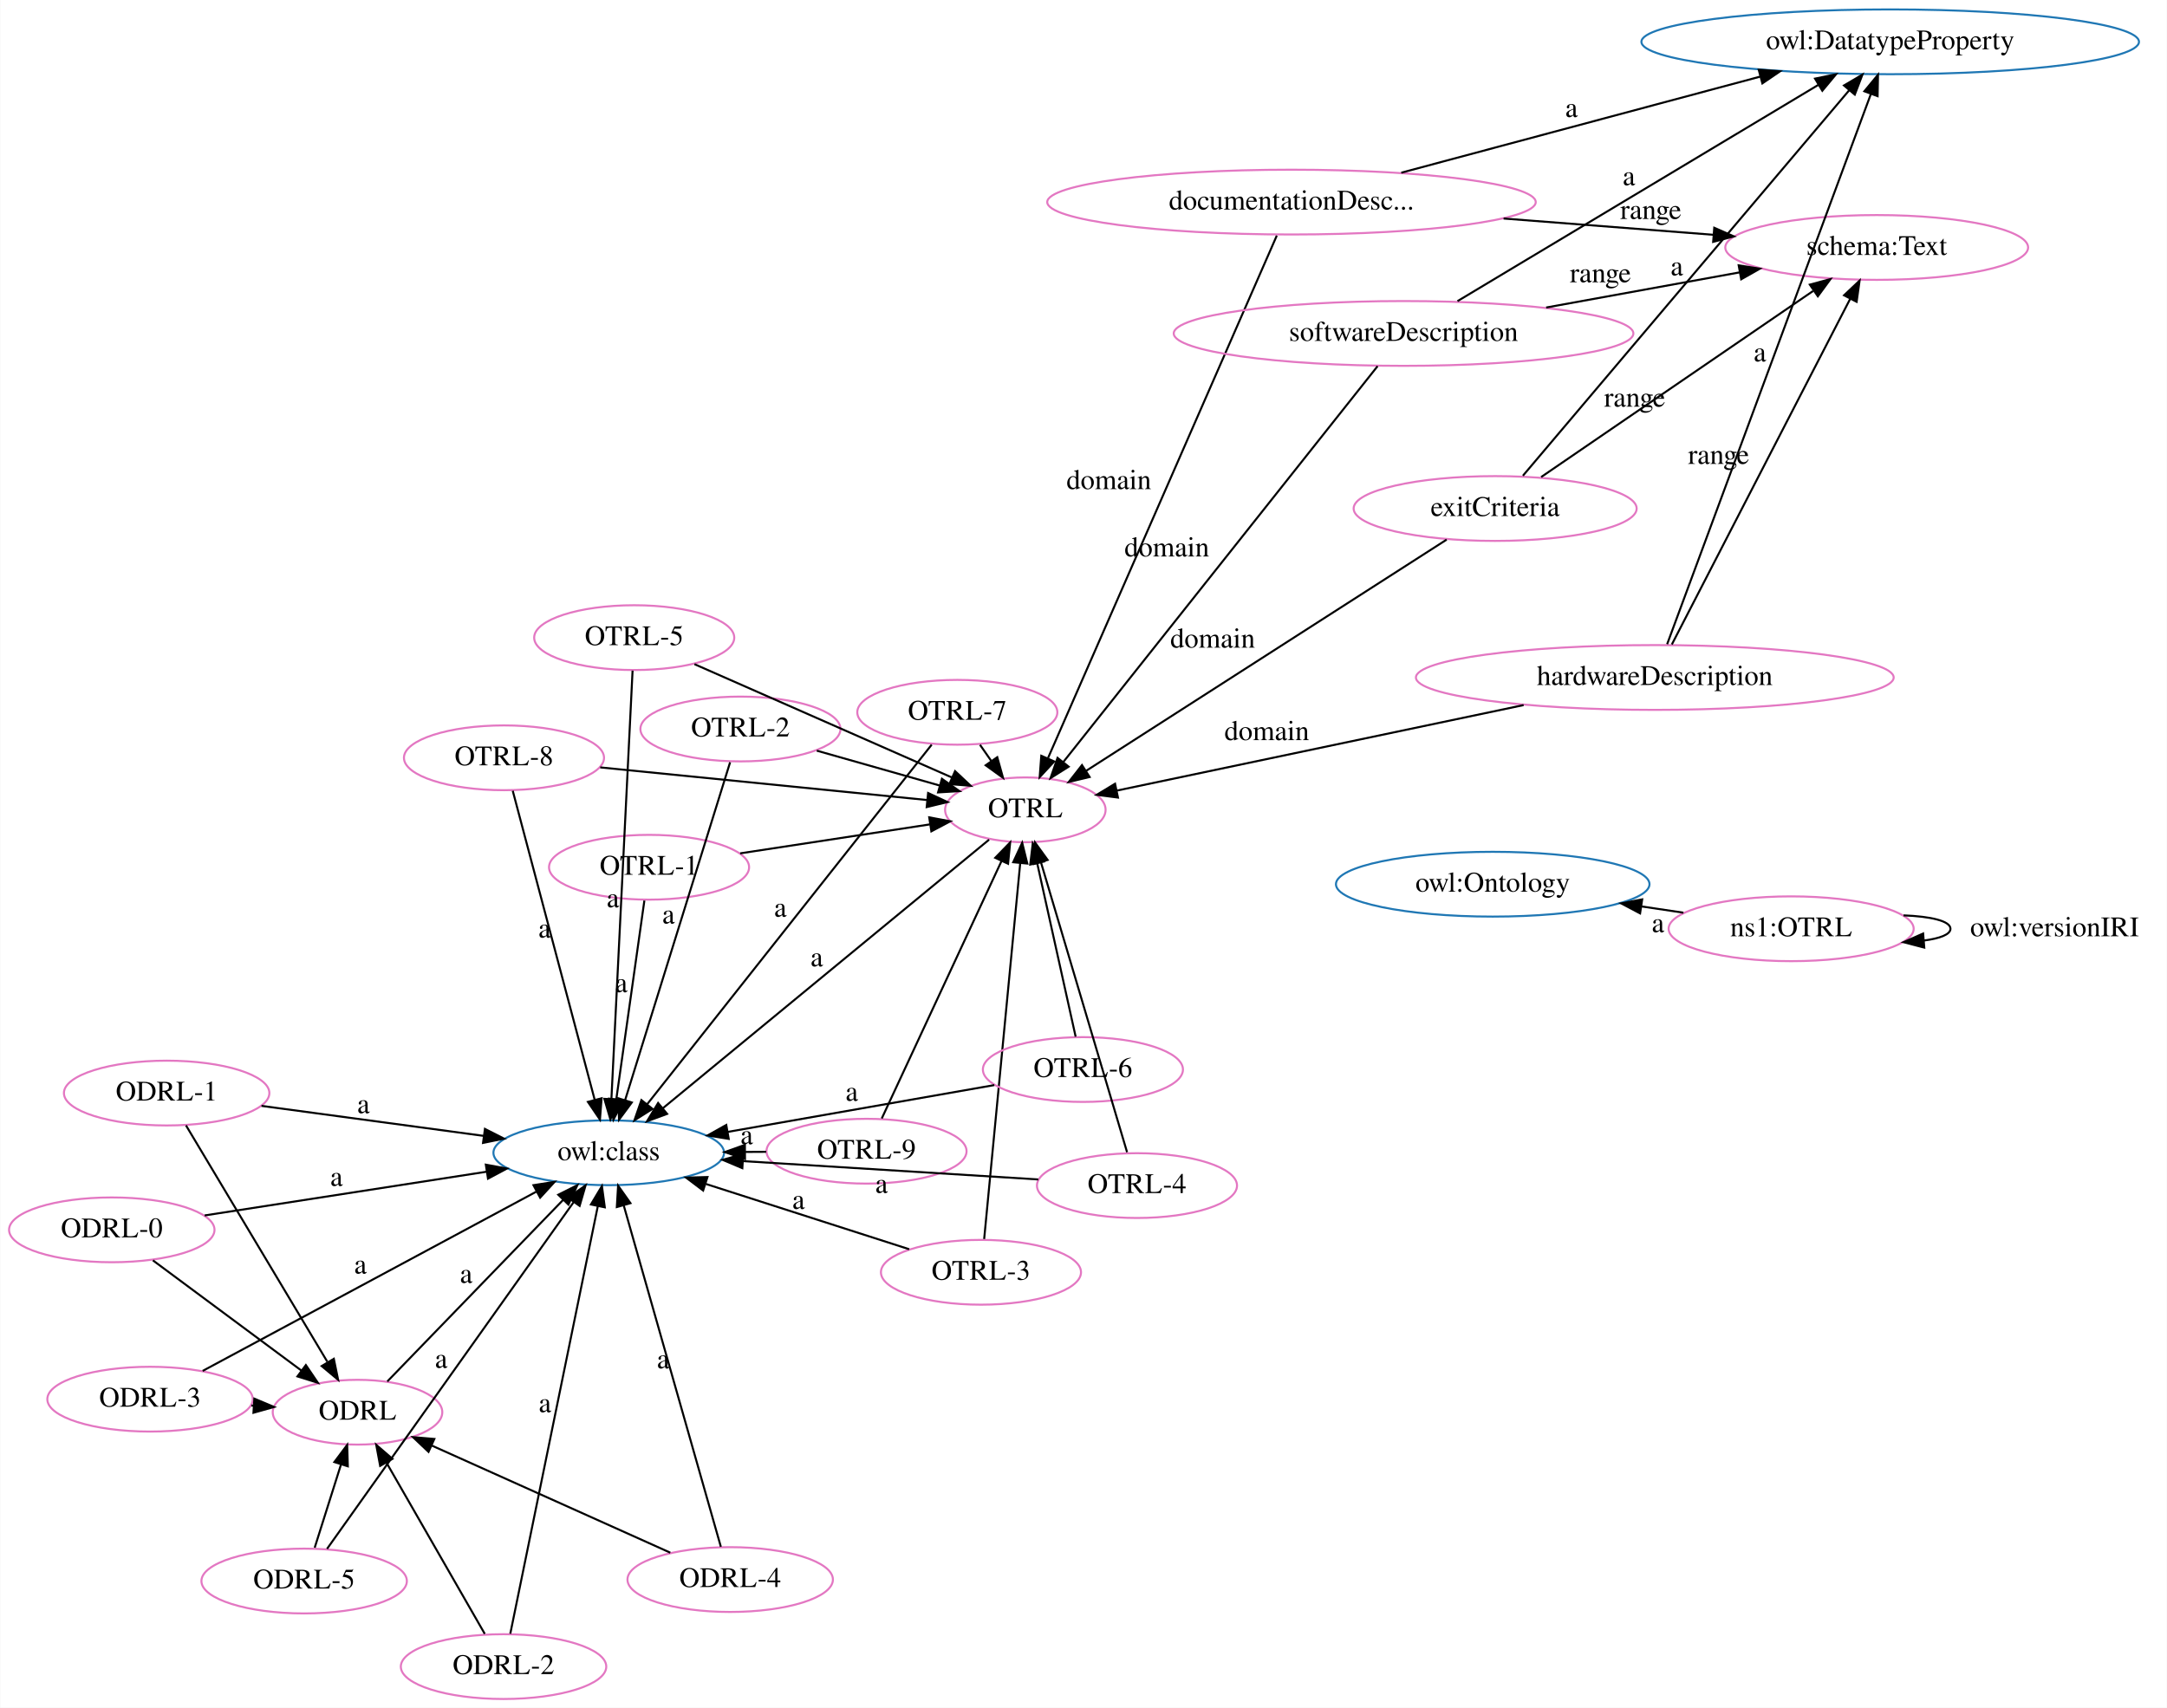
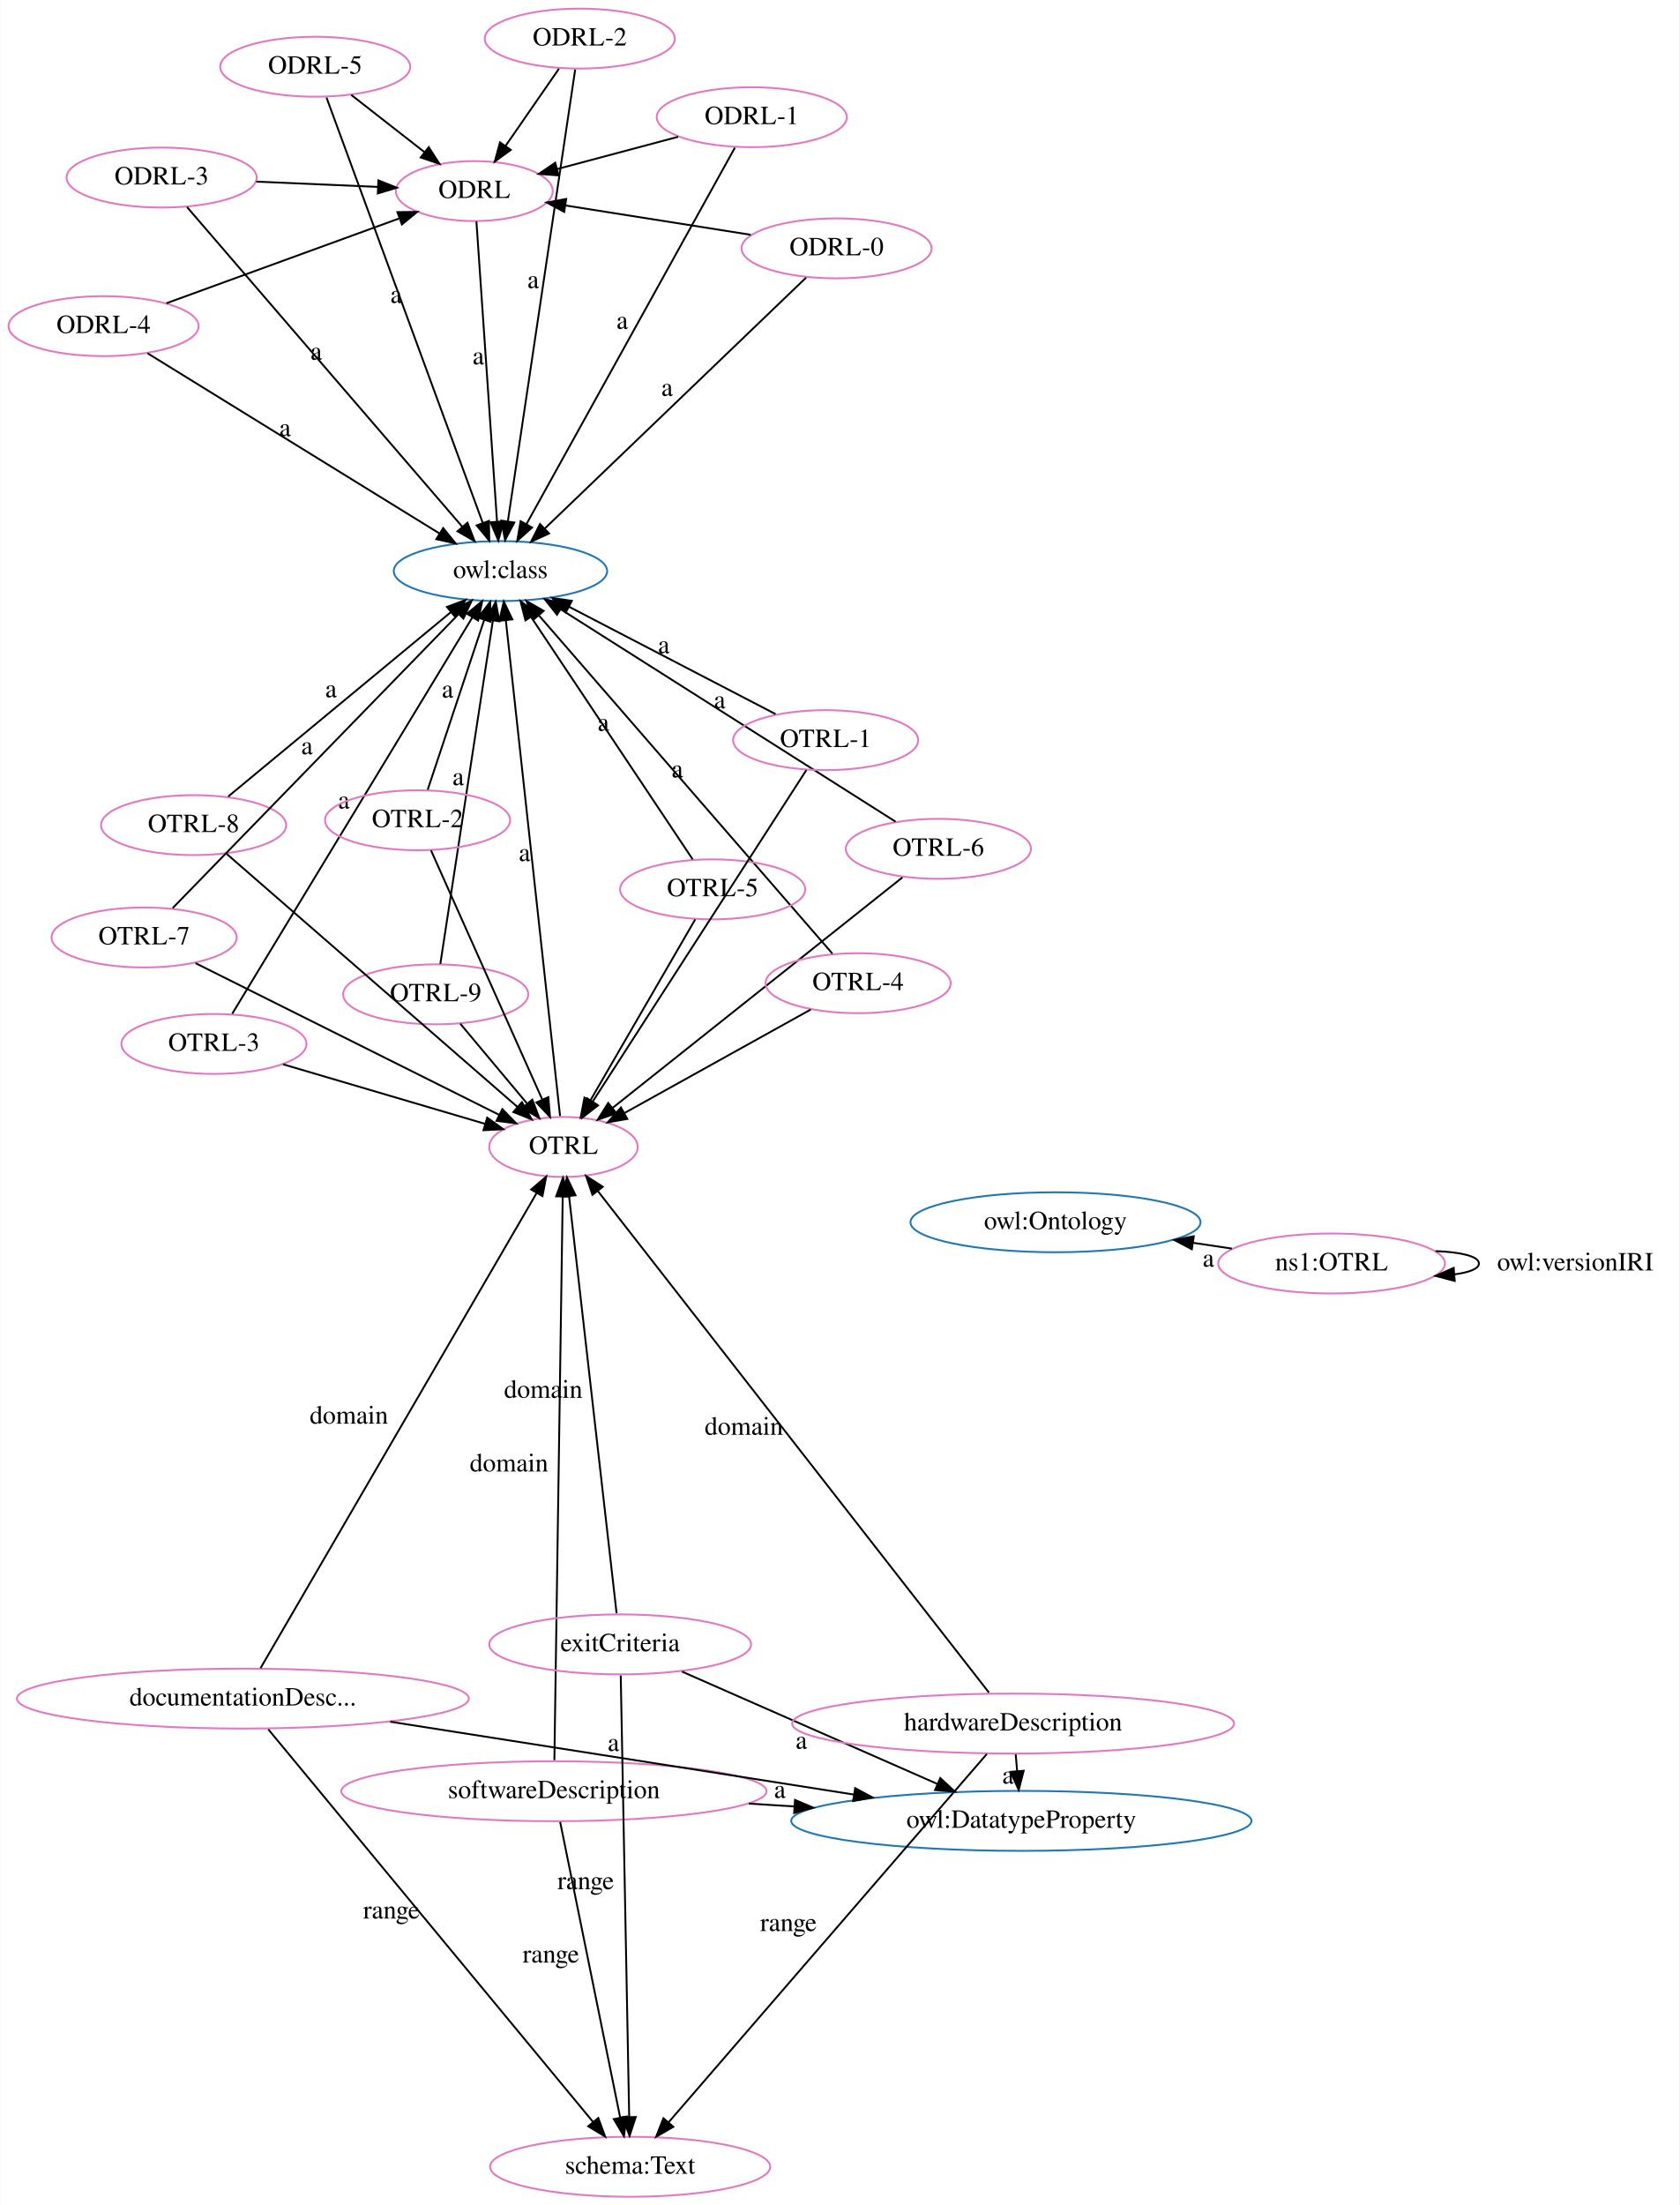
- <svg xmlns="http://www.w3.org/2000/svg" width="1072pt" height="845pt" viewBox="0.00 0.00 1071.76 845.00">
-   <g id="graph0" class="graph" transform="scale(1 1) rotate(0) translate(4 841)">
-     <polygon fill="white" stroke="transparent" points="-4,4 -4,-841 1067.76,-841 1067.76,4 -4,4" />
+ <svg xmlns="http://www.w3.org/2000/svg" width="898pt" height="1179pt" viewBox="0.00 0.00 897.76 1179.00">
+   <g id="graph0" class="graph" transform="scale(1 1) rotate(0) translate(4 1175)">
+     <polygon fill="white" stroke="transparent" points="-4,4 -4,-1175 893.76,-1175 893.76,4 -4,4" />
    <g id="node1" class="node">
-       <ellipse fill="none" stroke="#1f77b4" cx="297.02" cy="-270.58" rx="57.05" ry="16.03" />
-       <text text-anchor="middle" x="297.02" y="-266.88" font-family="Times,serif" font-size="14.00">owl:class</text>
+       <ellipse fill="none" stroke="#1f77b4" cx="560.32" cy="-521.47" rx="77.56" ry="16.03" />
+       <text text-anchor="middle" x="560.32" y="-517.77" font-family="Times,serif" font-size="14.00">owl:Ontology</text>
    </g>
    <g id="node2" class="node">
-       <ellipse fill="none" stroke="#1f77b4" cx="930.95" cy="-820.31" rx="123.07" ry="16.03" />
-       <text text-anchor="middle" x="930.95" y="-816.61" font-family="Times,serif" font-size="14.00">owl:DatatypeProperty</text>
+       <ellipse fill="none" stroke="#1f77b4" cx="542.05" cy="-201.39" rx="123.07" ry="16.03" />
+       <text text-anchor="middle" x="542.05" y="-197.69" font-family="Times,serif" font-size="14.00">owl:DatatypeProperty</text>
    </g>
    <g id="node3" class="node">
-       <ellipse fill="none" stroke="#e377c2" cx="172.74" cy="-142.2" rx="41.94" ry="16.03" />
-       <text text-anchor="middle" x="172.74" y="-138.5" font-family="Times,serif" font-size="14.00">ODRL</text>
+       <ellipse fill="none" stroke="#1f77b4" cx="263.5" cy="-869.64" rx="57.05" ry="16.03" />
+       <text text-anchor="middle" x="263.5" y="-865.94" font-family="Times,serif" font-size="14.00">owl:class</text>
+     </g>
+     <g id="node4" class="node">
+       <ellipse fill="none" stroke="#e377c2" cx="297.19" cy="-561.73" rx="39.7" ry="16.03" />
+       <text text-anchor="middle" x="297.19" y="-558.03" font-family="Times,serif" font-size="14.00">OTRL</text>
+     </g>
+     <g id="edge9" class="edge">
+       <path fill="none" stroke="black" d="M295.38,-578.28C289.84,-628.84 273.14,-781.51 266.38,-843.28" />
+       <polygon fill="black" stroke="black" points="262.89,-843.06 265.28,-853.38 269.85,-843.82 262.89,-843.06" />
+       <text text-anchor="middle" x="276.38" y="-714.58" font-family="Times,serif" font-size="14.00">a</text>
+     </g>
+     <g id="node5" class="node">
+       <ellipse fill="none" stroke="#e377c2" cx="249.53" cy="-1072.83" rx="41.94" ry="16.03" />
+       <text text-anchor="middle" x="249.53" y="-1069.13" font-family="Times,serif" font-size="14.00">ODRL</text>
+     </g>
+     <g id="edge42" class="edge">
+       <path fill="none" stroke="black" d="M250.65,-1056.55C253.05,-1021.55 258.74,-938.88 261.67,-896.19" />
+       <polygon fill="black" stroke="black" points="265.18,-896.22 262.37,-886 258.2,-895.74 265.18,-896.22" />
+       <text text-anchor="middle" x="251.66" y="-980.17" font-family="Times,serif" font-size="14.00">a</text>
+     </g>
+     <g id="node6" class="node">
+       <ellipse fill="none" stroke="#e377c2" cx="292.1" cy="-217.24" rx="113.69" ry="16.03" />
+       <text text-anchor="middle" x="292.1" y="-213.54" font-family="Times,serif" font-size="14.00">softwareDescription</text>
+     </g>
+     <g id="edge1" class="edge">
+       <path fill="none" stroke="black" d="M396.29,-210.64C404.3,-210.13 412.42,-209.61 420.52,-209.1" />
+       <polygon fill="black" stroke="black" points="421.01,-212.58 430.77,-208.45 420.56,-205.59 421.01,-212.58" />
+       <text text-anchor="middle" x="412.91" y="-213.67" font-family="Times,serif" font-size="14.00">a</text>
+     </g>
+     <g id="edge7" class="edge">
+       <path fill="none" stroke="black" d="M292.34,-233.86C293.16,-289.11 295.79,-467.02 296.79,-534.99" />
+       <polygon fill="black" stroke="black" points="293.3,-535.33 296.94,-545.28 300.3,-535.23 293.3,-535.33" />
+       <text text-anchor="middle" x="268.07" y="-388.22" font-family="Times,serif" font-size="14.00">domain</text>
+     </g>
+     <g id="node12" class="node">
+       <ellipse fill="none" stroke="#e377c2" cx="332.86" cy="-16.44" rx="74.91" ry="16.03" />
+       <text text-anchor="middle" x="332.86" y="-12.74" font-family="Times,serif" font-size="14.00">schema:Text</text>
+     </g>
+     <g id="edge31" class="edge">
+       <path fill="none" stroke="black" d="M295.43,-200.81C302.48,-166.08 318.95,-84.98 327.5,-42.87" />
+       <polygon fill="black" stroke="black" points="330.98,-43.31 329.54,-32.81 324.12,-41.92 330.98,-43.31" />
+       <text text-anchor="middle" x="290.47" y="-125.64" font-family="Times,serif" font-size="14.00">range</text>
+     </g>
+     <g id="node7" class="node">
+       <ellipse fill="none" stroke="#e377c2" cx="228.86" cy="-643.33" rx="49.49" ry="16.03" />
+       <text text-anchor="middle" x="228.86" y="-639.63" font-family="Times,serif" font-size="14.00">OTRL-9</text>
+     </g>
+     <g id="edge2" class="edge">
+       <path fill="none" stroke="black" d="M231.35,-659.61C237.27,-698.25 252.2,-795.82 259.44,-843.12" />
+       <polygon fill="black" stroke="black" points="256.01,-843.85 260.98,-853.21 262.93,-842.79 256.01,-843.85" />
+       <text text-anchor="middle" x="240.9" y="-755.16" font-family="Times,serif" font-size="14.00">a</text>
+     </g>
+     <g id="edge16" class="edge">
+       <path fill="none" stroke="black" d="M242.04,-627.6C252.12,-615.55 266.19,-598.75 277.59,-585.13" />
+       <polygon fill="black" stroke="black" points="280.55,-587.05 284.29,-577.14 275.18,-582.56 280.55,-587.05" />
+     </g>
+     <g id="node8" class="node">
+       <ellipse fill="none" stroke="#e377c2" cx="327.51" cy="-295.76" rx="70.01" ry="16.03" />
+       <text text-anchor="middle" x="327.51" y="-292.06" font-family="Times,serif" font-size="14.00">exitCriteria</text>
+     </g>
+     <g id="edge26" class="edge">
+       <path fill="none" stroke="black" d="M360.56,-281.22C397.2,-265.11 456.5,-239.02 497.28,-221.08" />
+       <polygon fill="black" stroke="black" points="498.71,-224.28 506.46,-217.05 495.89,-217.87 498.71,-224.28" />
+       <text text-anchor="middle" x="424.42" y="-239.95" font-family="Times,serif" font-size="14.00">a</text>
+     </g>
+     <g id="edge36" class="edge">
+       <path fill="none" stroke="black" d="M325.61,-312.4C320.5,-357.19 306.43,-480.61 300.21,-535.19" />
+       <polygon fill="black" stroke="black" points="296.7,-535.1 299.04,-545.44 303.65,-535.9 296.7,-535.1" />
+       <text text-anchor="middle" x="286.41" y="-427.59" font-family="Times,serif" font-size="14.00">domain</text>
+     </g>
+     <g id="edge18" class="edge">
+       <path fill="none" stroke="black" d="M327.83,-279.12C328.72,-232.45 331.26,-99.98 332.35,-43.02" />
+       <polygon fill="black" stroke="black" points="335.85,-43.05 332.55,-32.99 328.85,-42.92 335.85,-43.05" />
+       <text text-anchor="middle" x="309.09" y="-164.87" font-family="Times,serif" font-size="14.00">range</text>
+     </g>
+     <g id="node9" class="node">
+       <ellipse fill="none" stroke="#e377c2" cx="125.75" cy="-266.78" rx="120.83" ry="16.03" />
+       <text text-anchor="middle" x="125.75" y="-263.08" font-family="Times,serif" font-size="14.00">documentationDesc...</text>
+     </g>
+     <g id="edge27" class="edge">
+       <path fill="none" stroke="black" d="M204.54,-254.41C275.12,-243.32 378.57,-227.07 452.32,-215.49" />
+       <polygon fill="black" stroke="black" points="453.18,-218.89 462.52,-213.88 452.1,-211.98 453.18,-218.89" />
+       <text text-anchor="middle" x="323.93" y="-238.75" font-family="Times,serif" font-size="14.00">a</text>
+     </g>
+     <g id="edge45" class="edge">
+       <path fill="none" stroke="black" d="M135.21,-283.06C163.67,-332.02 248.62,-478.18 282.75,-536.9" />
+       <polygon fill="black" stroke="black" points="279.91,-538.97 287.96,-545.86 285.96,-535.46 279.91,-538.97" />
+       <text text-anchor="middle" x="182.48" y="-413.78" font-family="Times,serif" font-size="14.00">domain</text>
+     </g>
+     <g id="edge35" class="edge">
+       <path fill="none" stroke="black" d="M139.34,-250.36C174.97,-207.28 271.23,-90.93 313.04,-40.4" />
+       <polygon fill="black" stroke="black" points="315.82,-42.53 319.49,-32.6 310.42,-38.07 315.82,-42.53" />
+       <text text-anchor="middle" x="205.19" y="-149.18" font-family="Times,serif" font-size="14.00">range</text>
+     </g>
+     <g id="node10" class="node">
+       <ellipse fill="none" stroke="#e377c2" cx="82.3" cy="-1080.07" rx="50.82" ry="16.03" />
+       <text text-anchor="middle" x="82.3" y="-1076.37" font-family="Times,serif" font-size="14.00">ODRL-3</text>
+     </g>
+     <g id="edge29" class="edge">
+       <path fill="none" stroke="black" d="M95.92,-1064.26C127.47,-1027.62 205.7,-936.77 243.04,-893.41" />
+       <polygon fill="black" stroke="black" points="245.85,-895.5 249.72,-885.64 240.54,-890.93 245.85,-895.5" />
+       <text text-anchor="middle" x="164.98" y="-982.63" font-family="Times,serif" font-size="14.00">a</text>
+     </g>
+     <g id="edge10" class="edge">
+       <path fill="none" stroke="black" d="M132.93,-1077.88C153.49,-1076.99 177.22,-1075.96 197.88,-1075.07" />
+       <polygon fill="black" stroke="black" points="198.22,-1078.56 208.06,-1074.63 197.92,-1071.56 198.22,-1078.56" />
+     </g>
+     <g id="node11" class="node">
+       <ellipse fill="none" stroke="#e377c2" cx="51.26" cy="-1000.62" rx="50.82" ry="16.03" />
+       <text text-anchor="middle" x="51.26" y="-996.92" font-family="Times,serif" font-size="14.00">ODRL-4</text>
+     </g>
+     <g id="edge4" class="edge">
+       <path fill="none" stroke="black" d="M74.79,-986.1C112.77,-962.66 187.71,-916.41 230.85,-889.79" />
+       <polygon fill="black" stroke="black" points="232.87,-892.65 239.54,-884.42 229.2,-886.7 232.87,-892.65" />
+       <text text-anchor="middle" x="148.32" y="-941.75" font-family="Times,serif" font-size="14.00">a</text>
+     </g>
+     <g id="edge8" class="edge">
+       <path fill="none" stroke="black" d="M84.9,-1012.87C119.23,-1025.38 172.54,-1044.79 209.14,-1058.12" />
+       <polygon fill="black" stroke="black" points="208.4,-1061.58 218.99,-1061.71 210.79,-1055 208.4,-1061.58" />
+     </g>
+     <g id="node13" class="node">
+       <ellipse fill="none" stroke="#e377c2" cx="305.93" cy="-1154.37" rx="50.82" ry="16.03" />
+       <text text-anchor="middle" x="305.93" y="-1150.67" font-family="Times,serif" font-size="14.00">ODRL-2</text>
+     </g>
+     <g id="edge34" class="edge">
+       <path fill="none" stroke="black" d="M303.47,-1137.83C296.42,-1090.55 276.15,-954.51 267.49,-896.44" />
+       <polygon fill="black" stroke="black" points="270.91,-895.6 265.97,-886.23 263.98,-896.63 270.91,-895.6" />
+       <text text-anchor="middle" x="280.98" y="-1020.93" font-family="Times,serif" font-size="14.00">a</text>
+     </g>
+     <g id="edge46" class="edge">
+       <path fill="none" stroke="black" d="M294.79,-1138.26C286.62,-1126.46 275.41,-1110.24 266.18,-1096.9" />
+       <polygon fill="black" stroke="black" points="269.02,-1094.86 260.46,-1088.63 263.27,-1098.85 269.02,-1094.86" />
+     </g>
+     <g id="node14" class="node">
+       <ellipse fill="none" stroke="#e377c2" cx="497.68" cy="-721.14" rx="49.49" ry="16.03" />
+       <text text-anchor="middle" x="497.68" y="-717.44" font-family="Times,serif" font-size="14.00">OTRL-6</text>
+     </g>
+     <g id="edge38" class="edge">
+       <path fill="none" stroke="black" d="M474.8,-735.65C432.87,-762.24 343.62,-818.83 295.63,-849.27" />
+       <polygon fill="black" stroke="black" points="293.74,-846.32 287.17,-854.63 297.49,-852.23 293.74,-846.32" />
+       <text text-anchor="middle" x="380.72" y="-796.26" font-family="Times,serif" font-size="14.00">a</text>
+     </g>
+     <g id="edge5" class="edge">
+       <path fill="none" stroke="black" d="M478.46,-705.85C442.33,-677.13 364.27,-615.06 323.38,-582.55" />
+       <polygon fill="black" stroke="black" points="325.49,-579.76 315.48,-576.27 321.13,-585.24 325.49,-579.76" />
+     </g>
+     <g id="node15" class="node">
+       <ellipse fill="none" stroke="#e377c2" cx="454.75" cy="-649.29" rx="49.49" ry="16.03" />
+       <text text-anchor="middle" x="454.75" y="-645.59" font-family="Times,serif" font-size="14.00">OTRL-4</text>
+     </g>
+     <g id="edge11" class="edge">
+       <path fill="none" stroke="black" d="M440.99,-665.13C407.85,-703.31 323.44,-800.58 284.17,-845.82" />
+       <polygon fill="black" stroke="black" points="281.3,-843.79 277.39,-853.64 286.58,-848.38 281.3,-843.79" />
+       <text text-anchor="middle" x="358.08" y="-759.28" font-family="Times,serif" font-size="14.00">a</text>
+     </g>
+     <g id="edge32" class="edge">
+       <path fill="none" stroke="black" d="M429.43,-635.22C402.43,-620.21 359.56,-596.39 329.99,-579.96" />
+       <polygon fill="black" stroke="black" points="331.33,-576.7 320.89,-574.9 327.93,-582.82 331.33,-576.7" />
+     </g>
+     <g id="node16" class="node">
+       <ellipse fill="none" stroke="#e377c2" cx="376.97" cy="-699.48" rx="49.49" ry="16.03" />
+       <text text-anchor="middle" x="376.97" y="-695.78" font-family="Times,serif" font-size="14.00">OTRL-5</text>
+     </g>
+     <g id="edge12" class="edge">
+       <path fill="none" stroke="black" d="M366.3,-715.49C346.36,-745.39 303.36,-809.87 279.78,-845.23" />
+       <polygon fill="black" stroke="black" points="276.87,-843.29 274.23,-853.55 282.69,-847.17 276.87,-843.29" />
+       <text text-anchor="middle" x="318.54" y="-784.16" font-family="Times,serif" font-size="14.00">a</text>
+     </g>
+     <g id="edge33" class="edge">
+       <path fill="none" stroke="black" d="M367.66,-683.41C353.85,-659.56 327.81,-614.61 311.55,-586.52" />
+       <polygon fill="black" stroke="black" points="314.48,-584.6 306.44,-577.7 308.42,-588.1 314.48,-584.6" />
+     </g>
+     <g id="node17" class="node">
+       <ellipse fill="none" stroke="#e377c2" cx="99.41" cy="-733.81" rx="49.49" ry="16.03" />
+       <text text-anchor="middle" x="99.41" y="-730.11" font-family="Times,serif" font-size="14.00">OTRL-8</text>
+     </g>
+     <g id="edge13" class="edge">
+       <path fill="none" stroke="black" d="M117.92,-749.12C146.97,-773.17 203.41,-819.9 236.84,-847.57" />
+       <polygon fill="black" stroke="black" points="234.88,-850.49 244.81,-854.17 239.34,-845.1 234.88,-850.49" />
+       <text text-anchor="middle" x="172.88" y="-802.15" font-family="Times,serif" font-size="14.00">a</text>
+     </g>
+     <g id="edge19" class="edge">
+       <path fill="none" stroke="black" d="M116.97,-718.54C152.33,-687.77 232.21,-618.26 272.69,-583.04" />
+       <polygon fill="black" stroke="black" points="274.99,-585.68 280.24,-576.47 270.4,-580.4 274.99,-585.68" />
+     </g>
+     <g id="node18" class="node">
+       <ellipse fill="none" stroke="#e377c2" cx="537.65" cy="-253.43" rx="118.17" ry="16.03" />
+       <text text-anchor="middle" x="537.65" y="-249.73" font-family="Times,serif" font-size="14.00">hardwareDescription</text>
    </g>
    <g id="edge14" class="edge">
-       <path fill="none" stroke="black" d="M187.49,-157.43C209.02,-179.68 249.26,-221.24 274.51,-247.32" />
-       <polygon fill="black" stroke="black" points="272.05,-249.81 281.52,-254.56 277.08,-244.94 272.05,-249.81" />
-       <text text-anchor="middle" x="226.5" y="-206.18" font-family="Times,serif" font-size="14.00">a</text>
-     </g>
-     <g id="node4" class="node">
-       <ellipse fill="none" stroke="#1f77b4" cx="734.32" cy="-403.47" rx="77.56" ry="16.03" />
-       <text text-anchor="middle" x="734.32" y="-399.77" font-family="Times,serif" font-size="14.00">owl:Ontology</text>
-     </g>
-     <g id="node5" class="node">
-       <ellipse fill="none" stroke="#e377c2" cx="503.11" cy="-440.28" rx="39.7" ry="16.03" />
-       <text text-anchor="middle" x="503.11" y="-436.58" font-family="Times,serif" font-size="14.00">OTRL</text>
-     </g>
-     <g id="edge46" class="edge">
-       <path fill="none" stroke="black" d="M485.18,-425.52C448.84,-395.59 366.34,-327.66 323.68,-292.53" />
-       <polygon fill="black" stroke="black" points="325.89,-289.82 315.95,-286.16 321.44,-295.22 325.89,-289.82" />
-       <text text-anchor="middle" x="399.93" y="-362.82" font-family="Times,serif" font-size="14.00">a</text>
-     </g>
-     <g id="node6" class="node">
-       <ellipse fill="none" stroke="#e377c2" cx="424.54" cy="-271.35" rx="49.49" ry="16.03" />
-       <text text-anchor="middle" x="424.54" y="-267.65" font-family="Times,serif" font-size="14.00">OTRL-9</text>
+       <path fill="none" stroke="black" d="M539.04,-236.96C539.28,-234.12 539.54,-231.09 539.8,-228.05" />
+       <polygon fill="black" stroke="black" points="543.3,-228.19 540.65,-217.93 536.32,-227.6 543.3,-228.19" />
+       <text text-anchor="middle" x="534.92" y="-221.31" font-family="Times,serif" font-size="14.00">a</text>
+     </g>
+     <g id="edge23" class="edge">
+       <path fill="none" stroke="black" d="M524.72,-270C484.65,-321.38 362.41,-478.11 315.65,-538.06" />
+       <polygon fill="black" stroke="black" points="312.7,-536.14 309.31,-546.18 318.22,-540.45 312.7,-536.14" />
+       <text text-anchor="middle" x="393.68" y="-407.83" font-family="Times,serif" font-size="14.00">domain</text>
+     </g>
+     <g id="edge43" class="edge">
+       <path fill="none" stroke="black" d="M523.58,-237.14C488.13,-196.11 395.03,-88.38 353.45,-40.26" />
+       <polygon fill="black" stroke="black" points="355.95,-37.8 346.77,-32.53 350.66,-42.38 355.95,-37.8" />
+       <text text-anchor="middle" x="417.51" y="-142.5" font-family="Times,serif" font-size="14.00">range</text>
+     </g>
+     <g id="node19" class="node">
+       <ellipse fill="none" stroke="#e377c2" cx="437.41" cy="-779.25" rx="49.49" ry="16.03" />
+       <text text-anchor="middle" x="437.41" y="-775.55" font-family="Times,serif" font-size="14.00">OTRL-1</text>
+     </g>
+     <g id="edge40" class="edge">
+       <path fill="none" stroke="black" d="M410.61,-793.18C381,-808.57 333.14,-833.45 300.09,-850.62" />
+       <polygon fill="black" stroke="black" points="298.44,-847.53 291.18,-855.25 301.67,-853.74 298.44,-847.53" />
+       <text text-anchor="middle" x="350.85" y="-825.7" font-family="Times,serif" font-size="14.00">a</text>
+     </g>
+     <g id="edge30" class="edge">
+       <path fill="none" stroke="black" d="M427.1,-763.26C402.78,-725.53 341.72,-630.81 312.82,-585.97" />
+       <polygon fill="black" stroke="black" points="315.68,-583.96 307.32,-577.45 309.8,-587.75 315.68,-583.96" />
+     </g>
+     <g id="node20" class="node">
+       <ellipse fill="none" stroke="#e377c2" cx="72.94" cy="-673.74" rx="49.49" ry="16.03" />
+       <text text-anchor="middle" x="72.94" y="-670.04" font-family="Times,serif" font-size="14.00">OTRL-7</text>
+     </g>
+     <g id="edge15" class="edge">
+       <path fill="none" stroke="black" d="M88.21,-689.44C121.66,-723.83 201.55,-805.95 240.86,-846.36" />
+       <polygon fill="black" stroke="black" points="238.67,-849.14 248.15,-853.87 243.69,-844.26 238.67,-849.14" />
+       <text text-anchor="middle" x="160.04" y="-771.7" font-family="Times,serif" font-size="14.00">a</text>
+     </g>
+     <g id="edge37" class="edge">
+       <path fill="none" stroke="black" d="M100.44,-660C141.38,-639.55 218.33,-601.12 262.89,-578.86" />
+       <polygon fill="black" stroke="black" points="264.5,-581.97 271.89,-574.37 261.38,-575.7 264.5,-581.97" />
+     </g>
+     <g id="node21" class="node">
+       <ellipse fill="none" stroke="#e377c2" cx="443.24" cy="-1042.2" rx="50.82" ry="16.03" />
+       <text text-anchor="middle" x="443.24" y="-1038.5" font-family="Times,serif" font-size="14.00">ODRL-0</text>
+     </g>
+     <g id="edge17" class="edge">
+       <path fill="none" stroke="black" d="M426.97,-1026.58C395.1,-995.99 324.34,-928.05 287.24,-892.43" />
+       <polygon fill="black" stroke="black" points="289.5,-889.75 279.86,-885.35 284.65,-894.8 289.5,-889.75" />
+       <text text-anchor="middle" x="352.61" y="-963.31" font-family="Times,serif" font-size="14.00">a</text>
    </g>
    <g id="edge22" class="edge">
-       <path fill="none" stroke="black" d="M374.87,-271.05C371.52,-271.03 368.11,-271.01 364.68,-270.99" />
-       <polygon fill="black" stroke="black" points="364.42,-267.48 354.39,-270.92 364.37,-274.48 364.42,-267.48" />
-       <text text-anchor="middle" x="365.28" y="-274.82" font-family="Times,serif" font-size="14.00">a</text>
+       <path fill="none" stroke="black" d="M397.33,-1049.46C367.48,-1054.18 328.6,-1060.33 298.21,-1065.14" />
+       <polygon fill="black" stroke="black" points="297.58,-1061.69 288.25,-1066.71 298.67,-1068.61 297.58,-1061.69" />
+     </g>
+     <g id="node22" class="node">
+       <ellipse fill="none" stroke="#e377c2" cx="110.28" cy="-616.81" rx="49.49" ry="16.03" />
+       <text text-anchor="middle" x="110.28" y="-613.11" font-family="Times,serif" font-size="14.00">OTRL-3</text>
+     </g>
+     <g id="edge41" class="edge">
+       <path fill="none" stroke="black" d="M120.1,-633.01C146.15,-676 217.17,-793.2 248.41,-844.75" />
+       <polygon fill="black" stroke="black" points="245.59,-846.84 253.76,-853.58 251.57,-843.21 245.59,-846.84" />
+       <text text-anchor="middle" x="179.76" y="-742.68" font-family="Times,serif" font-size="14.00">a</text>
+     </g>
+     <g id="edge6" class="edge">
+       <path fill="none" stroke="black" d="M147.21,-605.93C178.35,-596.75 222.9,-583.62 255.36,-574.06" />
+       <polygon fill="black" stroke="black" points="256.41,-577.39 265.01,-571.21 254.43,-570.68 256.41,-577.39" />
+     </g>
+     <g id="node23" class="node">
+       <ellipse fill="none" stroke="#e377c2" cx="164.43" cy="-1139.32" rx="50.82" ry="16.03" />
+       <text text-anchor="middle" x="164.43" y="-1135.62" font-family="Times,serif" font-size="14.00">ODRL-5</text>
+     </g>
+     <g id="edge20" class="edge">
+       <path fill="none" stroke="black" d="M170.48,-1122.85C187.13,-1077.52 233.77,-950.57 253.97,-895.58" />
+       <polygon fill="black" stroke="black" points="257.37,-896.48 257.53,-885.89 250.8,-894.07 257.37,-896.48" />
+       <text text-anchor="middle" x="207.72" y="-1013.02" font-family="Times,serif" font-size="14.00">a</text>
+     </g>
+     <g id="edge39" class="edge">
+       <path fill="none" stroke="black" d="M183.74,-1124.23C195.33,-1115.18 210.23,-1103.54 222.92,-1093.62" />
+       <polygon fill="black" stroke="black" points="225.15,-1096.32 230.88,-1087.4 220.84,-1090.8 225.15,-1096.32" />
+     </g>
+     <g id="node24" class="node">
+       <ellipse fill="none" stroke="#e377c2" cx="707.95" cy="-499.42" rx="60.62" ry="16.03" />
+       <text text-anchor="middle" x="707.95" y="-495.72" font-family="Times,serif" font-size="14.00">ns1:OTRL</text>
+     </g>
+     <g id="edge21" class="edge">
+       <path fill="none" stroke="black" d="M654.65,-507.38C647.94,-508.38 640.98,-509.42 634.02,-510.46" />
+       <polygon fill="black" stroke="black" points="633.22,-507.04 623.85,-511.98 634.26,-513.96 633.22,-507.04" />
+       <text text-anchor="middle" x="642.08" y="-497.72" font-family="Times,serif" font-size="14.00">a</text>
+     </g>
+     <g id="edge44" class="edge">
+       <path fill="none" stroke="black" d="M763.55,-506.05C776.89,-505.53 786.76,-503.32 786.76,-499.42 786.76,-496.58 781.55,-494.64 773.58,-493.59" />
+       <polygon fill="black" stroke="black" points="773.8,-490.1 763.55,-492.78 773.24,-497.07 773.8,-490.1" />
+       <text text-anchor="middle" x="838.26" y="-495.72" font-family="Times,serif" font-size="14.00">owl:versionIRI</text>
+     </g>
+     <g id="node25" class="node">
+       <ellipse fill="none" stroke="#e377c2" cx="397.88" cy="-1112.33" rx="50.82" ry="16.03" />
+       <text text-anchor="middle" x="397.88" y="-1108.63" font-family="Times,serif" font-size="14.00">ODRL-1</text>
+     </g>
+     <g id="edge24" class="edge">
+       <path fill="none" stroke="black" d="M388.86,-1096.03C365.86,-1054.49 304.93,-944.46 277.38,-894.7" />
+       <polygon fill="black" stroke="black" points="280.39,-892.92 272.49,-885.87 274.27,-896.31 280.39,-892.92" />
+       <text text-anchor="middle" x="328.62" y="-999.16" font-family="Times,serif" font-size="14.00">a</text>
+     </g>
+     <g id="edge3" class="edge">
+       <path fill="none" stroke="black" d="M358.52,-1101.85C338.6,-1096.54 314.35,-1090.09 293.79,-1084.61" />
+       <polygon fill="black" stroke="black" points="294.59,-1081.21 284.02,-1082.02 292.79,-1087.97 294.59,-1081.21" />
+     </g>
+     <g id="node26" class="node">
+       <ellipse fill="none" stroke="#e377c2" cx="219.17" cy="-736.42" rx="49.49" ry="16.03" />
+       <text text-anchor="middle" x="219.17" y="-732.72" font-family="Times,serif" font-size="14.00">OTRL-2</text>
+     </g>
+     <g id="edge25" class="edge">
+       <path fill="none" stroke="black" d="M224.6,-752.75C232.15,-775.42 245.87,-816.68 254.84,-843.62" />
+       <polygon fill="black" stroke="black" points="251.54,-844.79 258.02,-853.17 258.18,-842.58 251.54,-844.79" />
+       <text text-anchor="middle" x="235.22" y="-801.98" font-family="Times,serif" font-size="14.00">a</text>
    </g>
    <g id="edge28" class="edge">
-       <path fill="none" stroke="black" d="M432.08,-287.55C445.8,-317.06 474.98,-379.79 491.35,-414.98" />
-       <polygon fill="black" stroke="black" points="488.21,-416.54 495.6,-424.13 494.56,-413.59 488.21,-416.54" />
-     </g>
-     <g id="node7" class="node">
-       <ellipse fill="none" stroke="#e377c2" cx="634.77" cy="-741" rx="120.83" ry="16.03" />
-       <text text-anchor="middle" x="634.77" y="-737.3" font-family="Times,serif" font-size="14.00">documentationDesc...</text>
-     </g>
-     <g id="edge2" class="edge">
-       <path fill="none" stroke="black" d="M689.09,-755.55C739.14,-768.95 813.46,-788.85 866.49,-803.05" />
-       <polygon fill="black" stroke="black" points="865.9,-806.51 876.47,-805.72 867.71,-799.75 865.9,-806.51" />
-       <text text-anchor="middle" x="773.29" y="-783.1" font-family="Times,serif" font-size="14.00">a</text>
-     </g>
-     <g id="edge20" class="edge">
-       <path fill="none" stroke="black" d="M627.5,-724.41C605.69,-674.59 540.68,-526.08 514.36,-465.97" />
-       <polygon fill="black" stroke="black" points="517.41,-464.21 510.2,-456.46 511,-467.02 517.41,-464.21" />
-       <text text-anchor="middle" x="544.43" y="-598.99" font-family="Times,serif" font-size="14.00">domain</text>
-     </g>
-     <g id="node10" class="node">
-       <ellipse fill="none" stroke="#e377c2" cx="924.27" cy="-718.55" rx="74.91" ry="16.03" />
-       <text text-anchor="middle" x="924.27" y="-714.85" font-family="Times,serif" font-size="14.00">schema:Text</text>
-     </g>
-     <g id="edge35" class="edge">
-       <path fill="none" stroke="black" d="M739.69,-732.87C773.86,-730.22 811.24,-727.32 843.37,-724.83" />
-       <polygon fill="black" stroke="black" points="843.91,-728.3 853.61,-724.03 843.37,-721.32 843.91,-728.3" />
-       <text text-anchor="middle" x="812.53" y="-732.65" font-family="Times,serif" font-size="14.00">range</text>
-     </g>
-     <g id="node8" class="node">
-       <ellipse fill="none" stroke="#e377c2" cx="316.97" cy="-411.86" rx="49.49" ry="16.03" />
-       <text text-anchor="middle" x="316.97" y="-408.16" font-family="Times,serif" font-size="14.00">OTRL-1</text>
-     </g>
-     <g id="edge26" class="edge">
-       <path fill="none" stroke="black" d="M314.65,-395.38C311.24,-371.24 304.85,-326.01 300.77,-297.14" />
-       <polygon fill="black" stroke="black" points="304.2,-296.37 299.34,-286.96 297.27,-297.35 304.2,-296.37" />
-       <text text-anchor="middle" x="303.21" y="-350.06" font-family="Times,serif" font-size="14.00">a</text>
-     </g>
-     <g id="edge44" class="edge">
-       <path fill="none" stroke="black" d="M362.03,-418.74C390.4,-423.07 426.95,-428.65 455.75,-433.05" />
-       <polygon fill="black" stroke="black" points="455.56,-436.56 465.98,-434.61 456.62,-429.64 455.56,-436.56" />
-     </g>
-     <g id="node9" class="node">
-       <ellipse fill="none" stroke="#e377c2" cx="357.1" cy="-59.39" rx="50.82" ry="16.03" />
-       <text text-anchor="middle" x="357.1" y="-55.69" font-family="Times,serif" font-size="14.00">ODRL-4</text>
-     </g>
-     <g id="edge4" class="edge">
-       <path fill="none" stroke="black" d="M352.48,-75.61C342.13,-112 316.98,-200.42 304.42,-244.58" />
-       <polygon fill="black" stroke="black" points="301.02,-243.72 301.65,-254.3 307.76,-245.64 301.02,-243.72" />
-       <text text-anchor="middle" x="323.95" y="-163.9" font-family="Times,serif" font-size="14.00">a</text>
-     </g>
-     <g id="edge12" class="edge">
-       <path fill="none" stroke="black" d="M327.48,-72.69C295.38,-87.11 244.12,-110.14 209.48,-125.7" />
-       <polygon fill="black" stroke="black" points="207.87,-122.58 200.18,-129.87 210.74,-128.97 207.87,-122.58" />
-     </g>
-     <g id="node11" class="node">
-       <ellipse fill="none" stroke="#e377c2" cx="814.5" cy="-505.76" rx="118.17" ry="16.03" />
-       <text text-anchor="middle" x="814.5" y="-502.06" font-family="Times,serif" font-size="14.00">hardwareDescription</text>
-     </g>
-     <g id="edge29" class="edge">
-       <path fill="none" stroke="black" d="M820.6,-522.23C839.66,-573.72 898.23,-731.94 921.39,-794.48" />
-       <polygon fill="black" stroke="black" points="918.16,-795.84 924.91,-804 924.72,-793.41 918.16,-795.84" />
-       <text text-anchor="middle" x="866.49" y="-662.15" font-family="Times,serif" font-size="14.00">a</text>
-     </g>
-     <g id="edge13" class="edge">
-       <path fill="none" stroke="black" d="M749.6,-492.11C689.45,-479.46 601.49,-460.97 548.53,-449.83" />
-       <polygon fill="black" stroke="black" points="548.93,-446.34 538.42,-447.7 547.49,-453.19 548.93,-446.34" />
-       <text text-anchor="middle" x="622.57" y="-474.77" font-family="Times,serif" font-size="14.00">domain</text>
-     </g>
-     <g id="edge18" class="edge">
-       <path fill="none" stroke="black" d="M822.93,-522.1C841.97,-559.01 888.39,-649 911.19,-693.2" />
-       <polygon fill="black" stroke="black" points="908.12,-694.87 915.81,-702.15 914.34,-691.66 908.12,-694.87" />
-       <text text-anchor="middle" x="846.06" y="-611.45" font-family="Times,serif" font-size="14.00">range</text>
-     </g>
-     <g id="node12" class="node">
-       <ellipse fill="none" stroke="#e377c2" cx="481.16" cy="-211.44" rx="49.49" ry="16.03" />
-       <text text-anchor="middle" x="481.16" y="-207.74" font-family="Times,serif" font-size="14.00">OTRL-3</text>
-     </g>
-     <g id="edge6" class="edge">
-       <path fill="none" stroke="black" d="M445.65,-222.85C417.08,-232.02 376.64,-245.01 345.15,-255.12" />
-       <polygon fill="black" stroke="black" points="343.72,-251.9 335.27,-258.29 345.86,-258.57 343.72,-251.9" />
-       <text text-anchor="middle" x="390.9" y="-242.78" font-family="Times,serif" font-size="14.00">a</text>
-     </g>
-     <g id="edge37" class="edge">
-       <path fill="none" stroke="black" d="M482.74,-227.9C486.49,-267.07 496,-366.12 500.57,-413.81" />
-       <polygon fill="black" stroke="black" points="497.11,-414.35 501.55,-423.97 504.08,-413.68 497.11,-414.35" />
-     </g>
-     <g id="node13" class="node">
-       <ellipse fill="none" stroke="#e377c2" cx="78.32" cy="-300.12" rx="50.82" ry="16.03" />
-       <text text-anchor="middle" x="78.32" y="-296.42" font-family="Times,serif" font-size="14.00">ODRL-1</text>
-     </g>
-     <g id="edge8" class="edge">
-       <path fill="none" stroke="black" d="M125.24,-293.78C157.34,-289.44 200.23,-283.65 235.13,-278.94" />
-       <polygon fill="black" stroke="black" points="235.77,-282.38 245.21,-277.58 234.83,-275.45 235.77,-282.38" />
-       <text text-anchor="middle" x="175.68" y="-290.16" font-family="Times,serif" font-size="14.00">a</text>
-     </g>
-     <g id="edge1" class="edge">
-       <path fill="none" stroke="black" d="M87.9,-284.11C104.37,-256.56 138.18,-200 157.78,-167.22" />
-       <polygon fill="black" stroke="black" points="161.02,-168.63 163.14,-158.25 155.01,-165.04 161.02,-168.63" />
-     </g>
-     <g id="node14" class="node">
-       <ellipse fill="none" stroke="#e377c2" cx="531.59" cy="-311.77" rx="49.49" ry="16.03" />
-       <text text-anchor="middle" x="531.59" y="-308.07" font-family="Times,serif" font-size="14.00">OTRL-6</text>
-     </g>
-     <g id="edge10" class="edge">
-       <path fill="none" stroke="black" d="M487.75,-304.07C450.51,-297.53 396.74,-288.09 355.77,-280.89" />
-       <polygon fill="black" stroke="black" points="356.37,-277.45 345.92,-279.16 355.16,-284.34 356.37,-277.45" />
-       <text text-anchor="middle" x="417.26" y="-296.28" font-family="Times,serif" font-size="14.00">a</text>
-     </g>
-     <g id="edge16" class="edge">
-       <path fill="none" stroke="black" d="M527.99,-328.04C523.2,-349.65 514.68,-388.08 508.97,-413.87" />
-       <polygon fill="black" stroke="black" points="505.53,-413.21 506.78,-423.73 512.36,-414.72 505.53,-413.21" />
-     </g>
-     <g id="node15" class="node">
-       <ellipse fill="none" stroke="#e377c2" cx="146.34" cy="-58.66" rx="50.82" ry="16.03" />
-       <text text-anchor="middle" x="146.34" y="-54.96" font-family="Times,serif" font-size="14.00">ODRL-5</text>
-     </g>
-     <g id="edge11" class="edge">
-       <path fill="none" stroke="black" d="M157.67,-74.59C183.79,-111.33 248.42,-202.22 279.62,-246.1" />
-       <polygon fill="black" stroke="black" points="276.92,-248.34 285.57,-254.46 282.62,-244.29 276.92,-248.34" />
-       <text text-anchor="middle" x="214.14" y="-164.14" font-family="Times,serif" font-size="14.00">a</text>
-     </g>
-     <g id="edge3" class="edge">
-       <path fill="none" stroke="black" d="M151.56,-75.17C155.27,-86.91 160.33,-102.93 164.58,-116.36" />
-       <polygon fill="black" stroke="black" points="161.28,-117.53 167.63,-126.01 167.95,-115.43 161.28,-117.53" />
-     </g>
-     <g id="node16" class="node">
-       <ellipse fill="none" stroke="#e377c2" cx="690.21" cy="-676" rx="113.69" ry="16.03" />
-       <text text-anchor="middle" x="690.21" y="-672.3" font-family="Times,serif" font-size="14.00">softwareDescription</text>
-     </g>
-     <g id="edge32" class="edge">
-       <path fill="none" stroke="black" d="M716.89,-691.99C760.45,-718.11 846.86,-769.91 895.52,-799.07" />
-       <polygon fill="black" stroke="black" points="893.77,-802.1 904.15,-804.24 897.37,-796.1 893.77,-802.1" />
-       <text text-anchor="middle" x="801.7" y="-749.33" font-family="Times,serif" font-size="14.00">a</text>
-     </g>
-     <g id="edge40" class="edge">
-       <path fill="none" stroke="black" d="M677.35,-659.8C644.95,-618.98 559.85,-511.77 521.88,-463.92" />
-       <polygon fill="black" stroke="black" points="524.53,-461.63 515.57,-455.97 519.04,-465.98 524.53,-461.63" />
-       <text text-anchor="middle" x="573.11" y="-565.66" font-family="Times,serif" font-size="14.00">domain</text>
-     </g>
-     <g id="edge21" class="edge">
-       <path fill="none" stroke="black" d="M760.75,-688.83C791.11,-694.34 826.44,-700.77 856.49,-706.23" />
-       <polygon fill="black" stroke="black" points="855.99,-709.7 866.46,-708.04 857.24,-702.81 855.99,-709.7" />
-       <text text-anchor="middle" x="787.62" y="-701.33" font-family="Times,serif" font-size="14.00">range</text>
-     </g>
-     <g id="node17" class="node">
-       <ellipse fill="none" stroke="#e377c2" cx="469.46" cy="-488.54" rx="49.49" ry="16.03" />
-       <text text-anchor="middle" x="469.46" y="-484.84" font-family="Times,serif" font-size="14.00">OTRL-7</text>
-     </g>
-     <g id="edge33" class="edge">
-       <path fill="none" stroke="black" d="M456.78,-472.52C426.82,-434.65 351.52,-339.47 316.06,-294.64" />
-       <polygon fill="black" stroke="black" points="318.67,-292.3 309.72,-286.63 313.18,-296.64 318.67,-292.3" />
-       <text text-anchor="middle" x="381.92" y="-387.38" font-family="Times,serif" font-size="14.00">a</text>
-     </g>
-     <g id="edge7" class="edge">
-       <path fill="none" stroke="black" d="M480.67,-472.47C482.44,-469.92 484.32,-467.24 486.19,-464.55" />
-       <polygon fill="black" stroke="black" points="489.22,-466.32 492.07,-456.12 483.48,-462.32 489.22,-466.32" />
-     </g>
-     <g id="node18" class="node">
-       <ellipse fill="none" stroke="#e377c2" cx="70.11" cy="-148.65" rx="50.82" ry="16.03" />
-       <text text-anchor="middle" x="70.11" y="-144.95" font-family="Times,serif" font-size="14.00">ODRL-3</text>
-     </g>
-     <g id="edge34" class="edge">
-       <path fill="none" stroke="black" d="M96.14,-162.64C136.76,-184.46 215.33,-226.68 261.24,-251.35" />
-       <polygon fill="black" stroke="black" points="259.78,-254.54 270.25,-256.19 263.09,-248.37 259.78,-254.54" />
-       <text text-anchor="middle" x="174.19" y="-210.79" font-family="Times,serif" font-size="14.00">a</text>
-     </g>
-     <g id="edge42" class="edge">
-       <path fill="none" stroke="black" d="M120.22,-145.5C120.58,-145.48 120.93,-145.46 121.28,-145.43" />
-       <polygon fill="black" stroke="black" points="121.7,-148.91 131.46,-144.79 121.26,-141.93 121.7,-148.91" />
-     </g>
-     <g id="node19" class="node">
-       <ellipse fill="none" stroke="#e377c2" cx="51.18" cy="-232.44" rx="50.82" ry="16.03" />
-       <text text-anchor="middle" x="51.18" y="-228.74" font-family="Times,serif" font-size="14.00">ODRL-0</text>
-     </g>
-     <g id="edge36" class="edge">
-       <path fill="none" stroke="black" d="M97.13,-239.57C136.5,-245.68 193.5,-254.52 236.57,-261.2" />
-       <polygon fill="black" stroke="black" points="236.22,-264.69 246.64,-262.76 237.29,-257.77 236.22,-264.69" />
-       <text text-anchor="middle" x="162.35" y="-254.18" font-family="Times,serif" font-size="14.00">a</text>
-     </g>
-     <g id="edge9" class="edge">
-       <path fill="none" stroke="black" d="M71.52,-217.34C91.66,-202.39 122.64,-179.39 145.02,-162.78" />
-       <polygon fill="black" stroke="black" points="147.19,-165.53 153.13,-156.76 143.02,-159.91 147.19,-165.53" />
-     </g>
-     <g id="node20" class="node">
-       <ellipse fill="none" stroke="#e377c2" cx="362.17" cy="-480.27" rx="49.49" ry="16.03" />
-       <text text-anchor="middle" x="362.17" y="-476.57" font-family="Times,serif" font-size="14.00">OTRL-2</text>
-     </g>
-     <g id="edge15" class="edge">
-       <path fill="none" stroke="black" d="M357.06,-463.81C345.78,-427.52 318.71,-340.38 305.11,-296.6" />
-       <polygon fill="black" stroke="black" points="308.42,-295.47 302.11,-286.95 301.74,-297.54 308.42,-295.47" />
-       <text text-anchor="middle" x="326.58" y="-384.01" font-family="Times,serif" font-size="14.00">a</text>
-     </g>
-     <g id="edge30" class="edge">
-       <path fill="none" stroke="black" d="M399.94,-469.55C418.69,-464.23 441.4,-457.79 460.74,-452.3" />
-       <polygon fill="black" stroke="black" points="461.84,-455.63 470.51,-449.53 459.93,-448.89 461.84,-455.63" />
-     </g>
-     <g id="node21" class="node">
-       <ellipse fill="none" stroke="#e377c2" cx="245.2" cy="-466.02" rx="49.49" ry="16.03" />
-       <text text-anchor="middle" x="245.2" y="-462.32" font-family="Times,serif" font-size="14.00">OTRL-8</text>
-     </g>
-     <g id="edge38" class="edge">
-       <path fill="none" stroke="black" d="M249.53,-449.69C258.5,-415.85 279.2,-337.79 290.07,-296.8" />
-       <polygon fill="black" stroke="black" points="293.49,-297.56 292.67,-287 286.72,-295.76 293.49,-297.56" />
-       <text text-anchor="middle" x="265.3" y="-377.05" font-family="Times,serif" font-size="14.00">a</text>
-     </g>
-     <g id="edge23" class="edge">
-       <path fill="none" stroke="black" d="M292.81,-461.27C338.81,-456.68 408.17,-449.75 454.51,-445.13" />
-       <polygon fill="black" stroke="black" points="455.01,-448.6 464.61,-444.12 454.31,-441.63 455.01,-448.6" />
-     </g>
-     <g id="node22" class="node">
-       <ellipse fill="none" stroke="#e377c2" cx="558.34" cy="-254.34" rx="49.49" ry="16.03" />
-       <text text-anchor="middle" x="558.34" y="-250.64" font-family="Times,serif" font-size="14.00">OTRL-4</text>
-     </g>
-     <g id="edge39" class="edge">
-       <path fill="none" stroke="black" d="M509.5,-257.38C468.29,-259.94 408.93,-263.63 363.42,-266.45" />
-       <polygon fill="black" stroke="black" points="363.11,-262.96 353.35,-267.08 363.54,-269.95 363.11,-262.96" />
-       <text text-anchor="middle" x="431.96" y="-250.72" font-family="Times,serif" font-size="14.00">a</text>
-     </g>
-     <g id="edge24" class="edge">
-       <path fill="none" stroke="black" d="M553.44,-270.84C543.84,-303.18 522.47,-375.1 510.91,-414.04" />
-       <polygon fill="black" stroke="black" points="507.42,-413.5 507.92,-424.08 514.13,-415.49 507.42,-413.5" />
-     </g>
-     <g id="node23" class="node">
-       <ellipse fill="none" stroke="#e377c2" cx="309.62" cy="-525.48" rx="49.49" ry="16.03" />
-       <text text-anchor="middle" x="309.62" y="-521.78" font-family="Times,serif" font-size="14.00">OTRL-5</text>
-     </g>
-     <g id="edge41" class="edge">
-       <path fill="none" stroke="black" d="M308.81,-509.15C306.69,-466.27 300.96,-350.16 298.35,-297.36" />
-       <polygon fill="black" stroke="black" points="301.83,-296.92 297.84,-287.1 294.84,-297.26 301.83,-296.92" />
-       <text text-anchor="middle" x="299.08" y="-392.05" font-family="Times,serif" font-size="14.00">a</text>
-     </g>
-     <g id="edge27" class="edge">
-       <path fill="none" stroke="black" d="M339.43,-512.35C373.68,-497.27 429.9,-472.52 466.71,-456.31" />
-       <polygon fill="black" stroke="black" points="468.34,-459.42 476.08,-452.18 465.52,-453.01 468.34,-459.42" />
-     </g>
-     <g id="node24" class="node">
-       <ellipse fill="none" stroke="#e377c2" cx="735.52" cy="-589.37" rx="70.01" ry="16.03" />
-       <text text-anchor="middle" x="735.52" y="-585.67" font-family="Times,serif" font-size="14.00">exitCriteria</text>
-     </g>
-     <g id="edge17" class="edge">
-       <path fill="none" stroke="black" d="M749.26,-605.61C783.11,-645.61 870.65,-749.05 910.57,-796.22" />
-       <polygon fill="black" stroke="black" points="908.09,-798.71 917.22,-804.09 913.43,-794.19 908.09,-798.71" />
-       <text text-anchor="middle" x="825.41" y="-704.72" font-family="Times,serif" font-size="14.00">a</text>
-     </g>
-     <g id="edge31" class="edge">
-       <path fill="none" stroke="black" d="M711.52,-573.98C668.81,-546.58 579.72,-489.42 533.07,-459.5" />
-       <polygon fill="black" stroke="black" points="534.91,-456.52 524.6,-454.06 531.13,-462.41 534.91,-456.52" />
-       <text text-anchor="middle" x="595.79" y="-520.54" font-family="Times,serif" font-size="14.00">domain</text>
-     </g>
-     <g id="edge5" class="edge">
-       <path fill="none" stroke="black" d="M758.28,-604.95C791.87,-627.94 854.81,-671.02 892.8,-697.01" />
-       <polygon fill="black" stroke="black" points="891.19,-700.16 901.42,-702.92 895.15,-694.38 891.19,-700.16" />
-       <text text-anchor="middle" x="804.54" y="-639.78" font-family="Times,serif" font-size="14.00">range</text>
-     </g>
-     <g id="node25" class="node">
-       <ellipse fill="none" stroke="#e377c2" cx="244.98" cy="-16.32" rx="50.82" ry="16.03" />
-       <text text-anchor="middle" x="244.98" y="-12.62" font-family="Times,serif" font-size="14.00">ODRL-2</text>
-     </g>
-     <g id="edge19" class="edge">
-       <path fill="none" stroke="black" d="M248.32,-32.61C257.09,-75.47 280.87,-191.68 291.62,-244.19" />
-       <polygon fill="black" stroke="black" points="288.21,-245 293.65,-254.09 295.07,-243.59 288.21,-245" />
-       <text text-anchor="middle" x="265.47" y="-142.2" font-family="Times,serif" font-size="14.00">a</text>
-     </g>
-     <g id="edge25" class="edge">
-       <path fill="none" stroke="black" d="M235.69,-32.52C223.39,-53.95 201.58,-91.95 187.14,-117.11" />
-       <polygon fill="black" stroke="black" points="183.94,-115.65 182,-126.06 190.02,-119.13 183.94,-115.65" />
-     </g>
-     <g id="node26" class="node">
-       <ellipse fill="none" stroke="#e377c2" cx="881.95" cy="-381.42" rx="60.62" ry="16.03" />
-       <text text-anchor="middle" x="881.95" y="-377.72" font-family="Times,serif" font-size="14.00">ns1:OTRL</text>
-     </g>
-     <g id="edge43" class="edge">
-       <path fill="none" stroke="black" d="M828.65,-389.38C821.94,-390.38 814.98,-391.42 808.02,-392.46" />
-       <polygon fill="black" stroke="black" points="807.22,-389.04 797.85,-393.98 808.26,-395.96 807.22,-389.04" />
-       <text text-anchor="middle" x="816.08" y="-379.72" font-family="Times,serif" font-size="14.00">a</text>
-     </g>
-     <g id="edge45" class="edge">
-       <path fill="none" stroke="black" d="M937.55,-388.05C950.89,-387.53 960.76,-385.32 960.76,-381.42 960.76,-378.58 955.55,-376.64 947.58,-375.59" />
-       <polygon fill="black" stroke="black" points="947.8,-372.1 937.55,-374.78 947.24,-379.07 947.8,-372.1" />
-       <text text-anchor="middle" x="1012.26" y="-377.72" font-family="Times,serif" font-size="14.00">owl:versionIRI</text>
+       <path fill="none" stroke="black" d="M226.37,-720.3C239.95,-689.88 269.47,-623.8 285.78,-587.27" />
+       <polygon fill="black" stroke="black" points="289.12,-588.37 290,-577.81 282.73,-585.51 289.12,-588.37" />
    </g>
  </g>
</svg>
